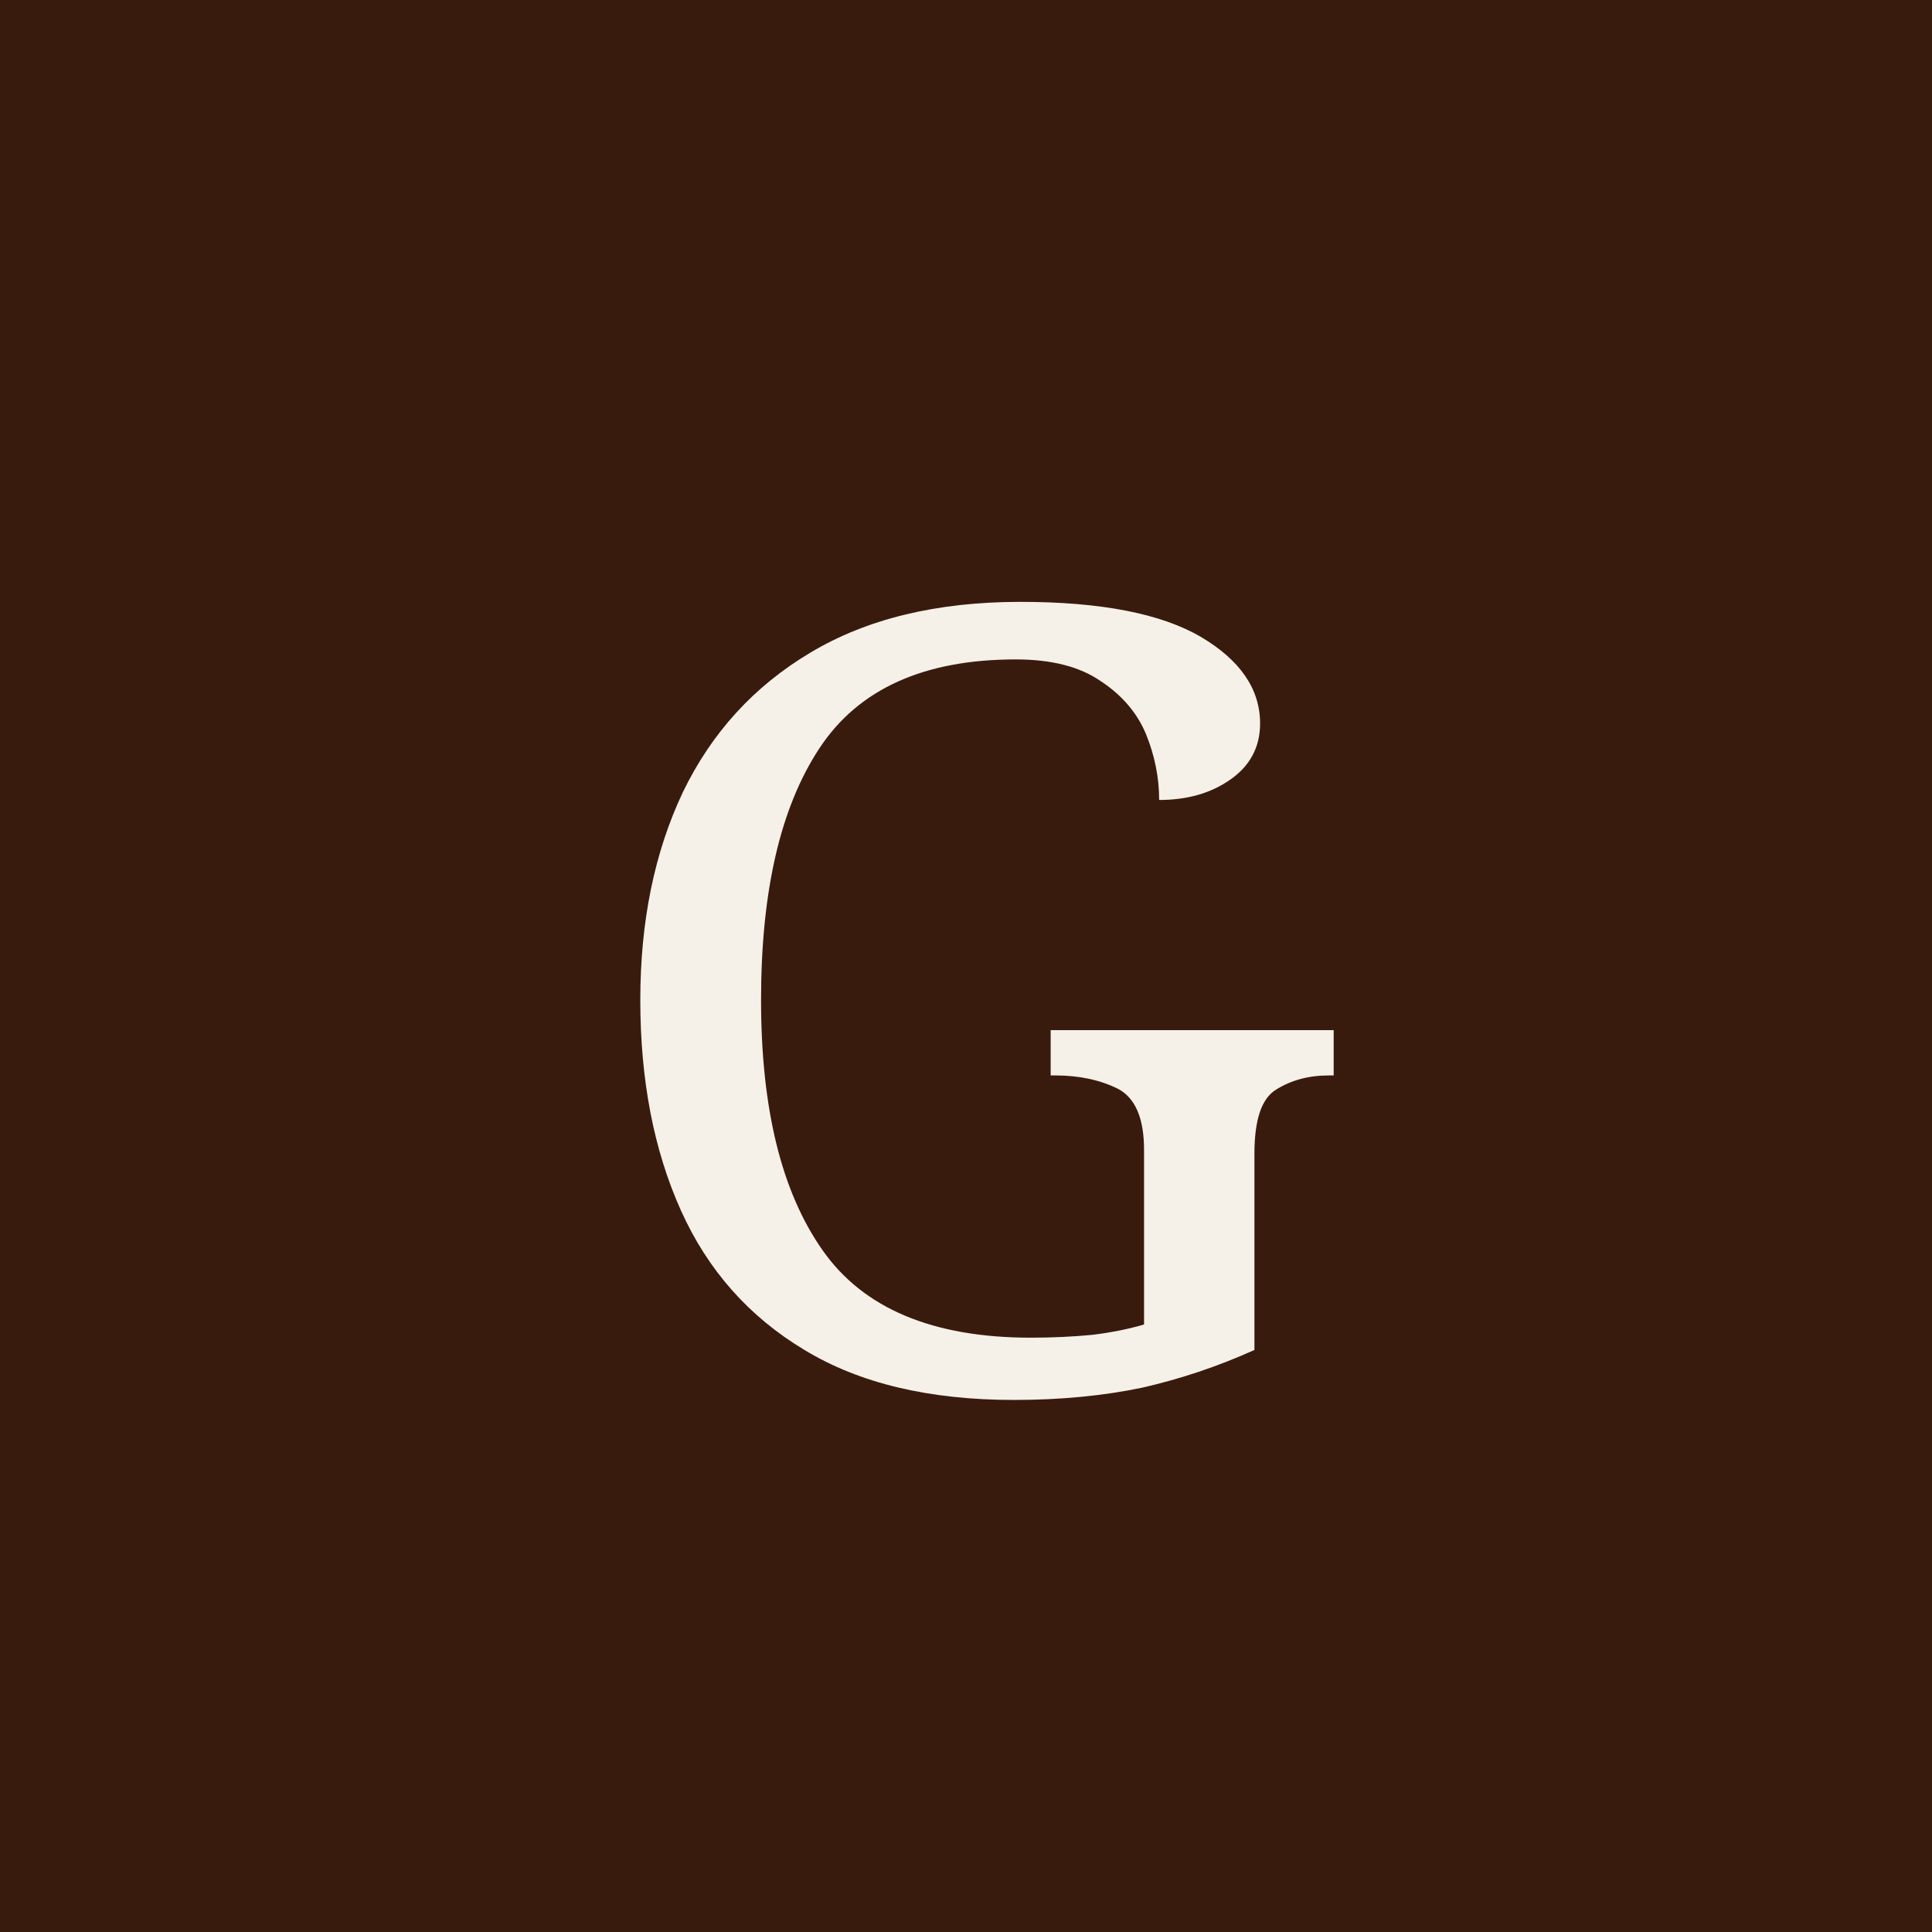
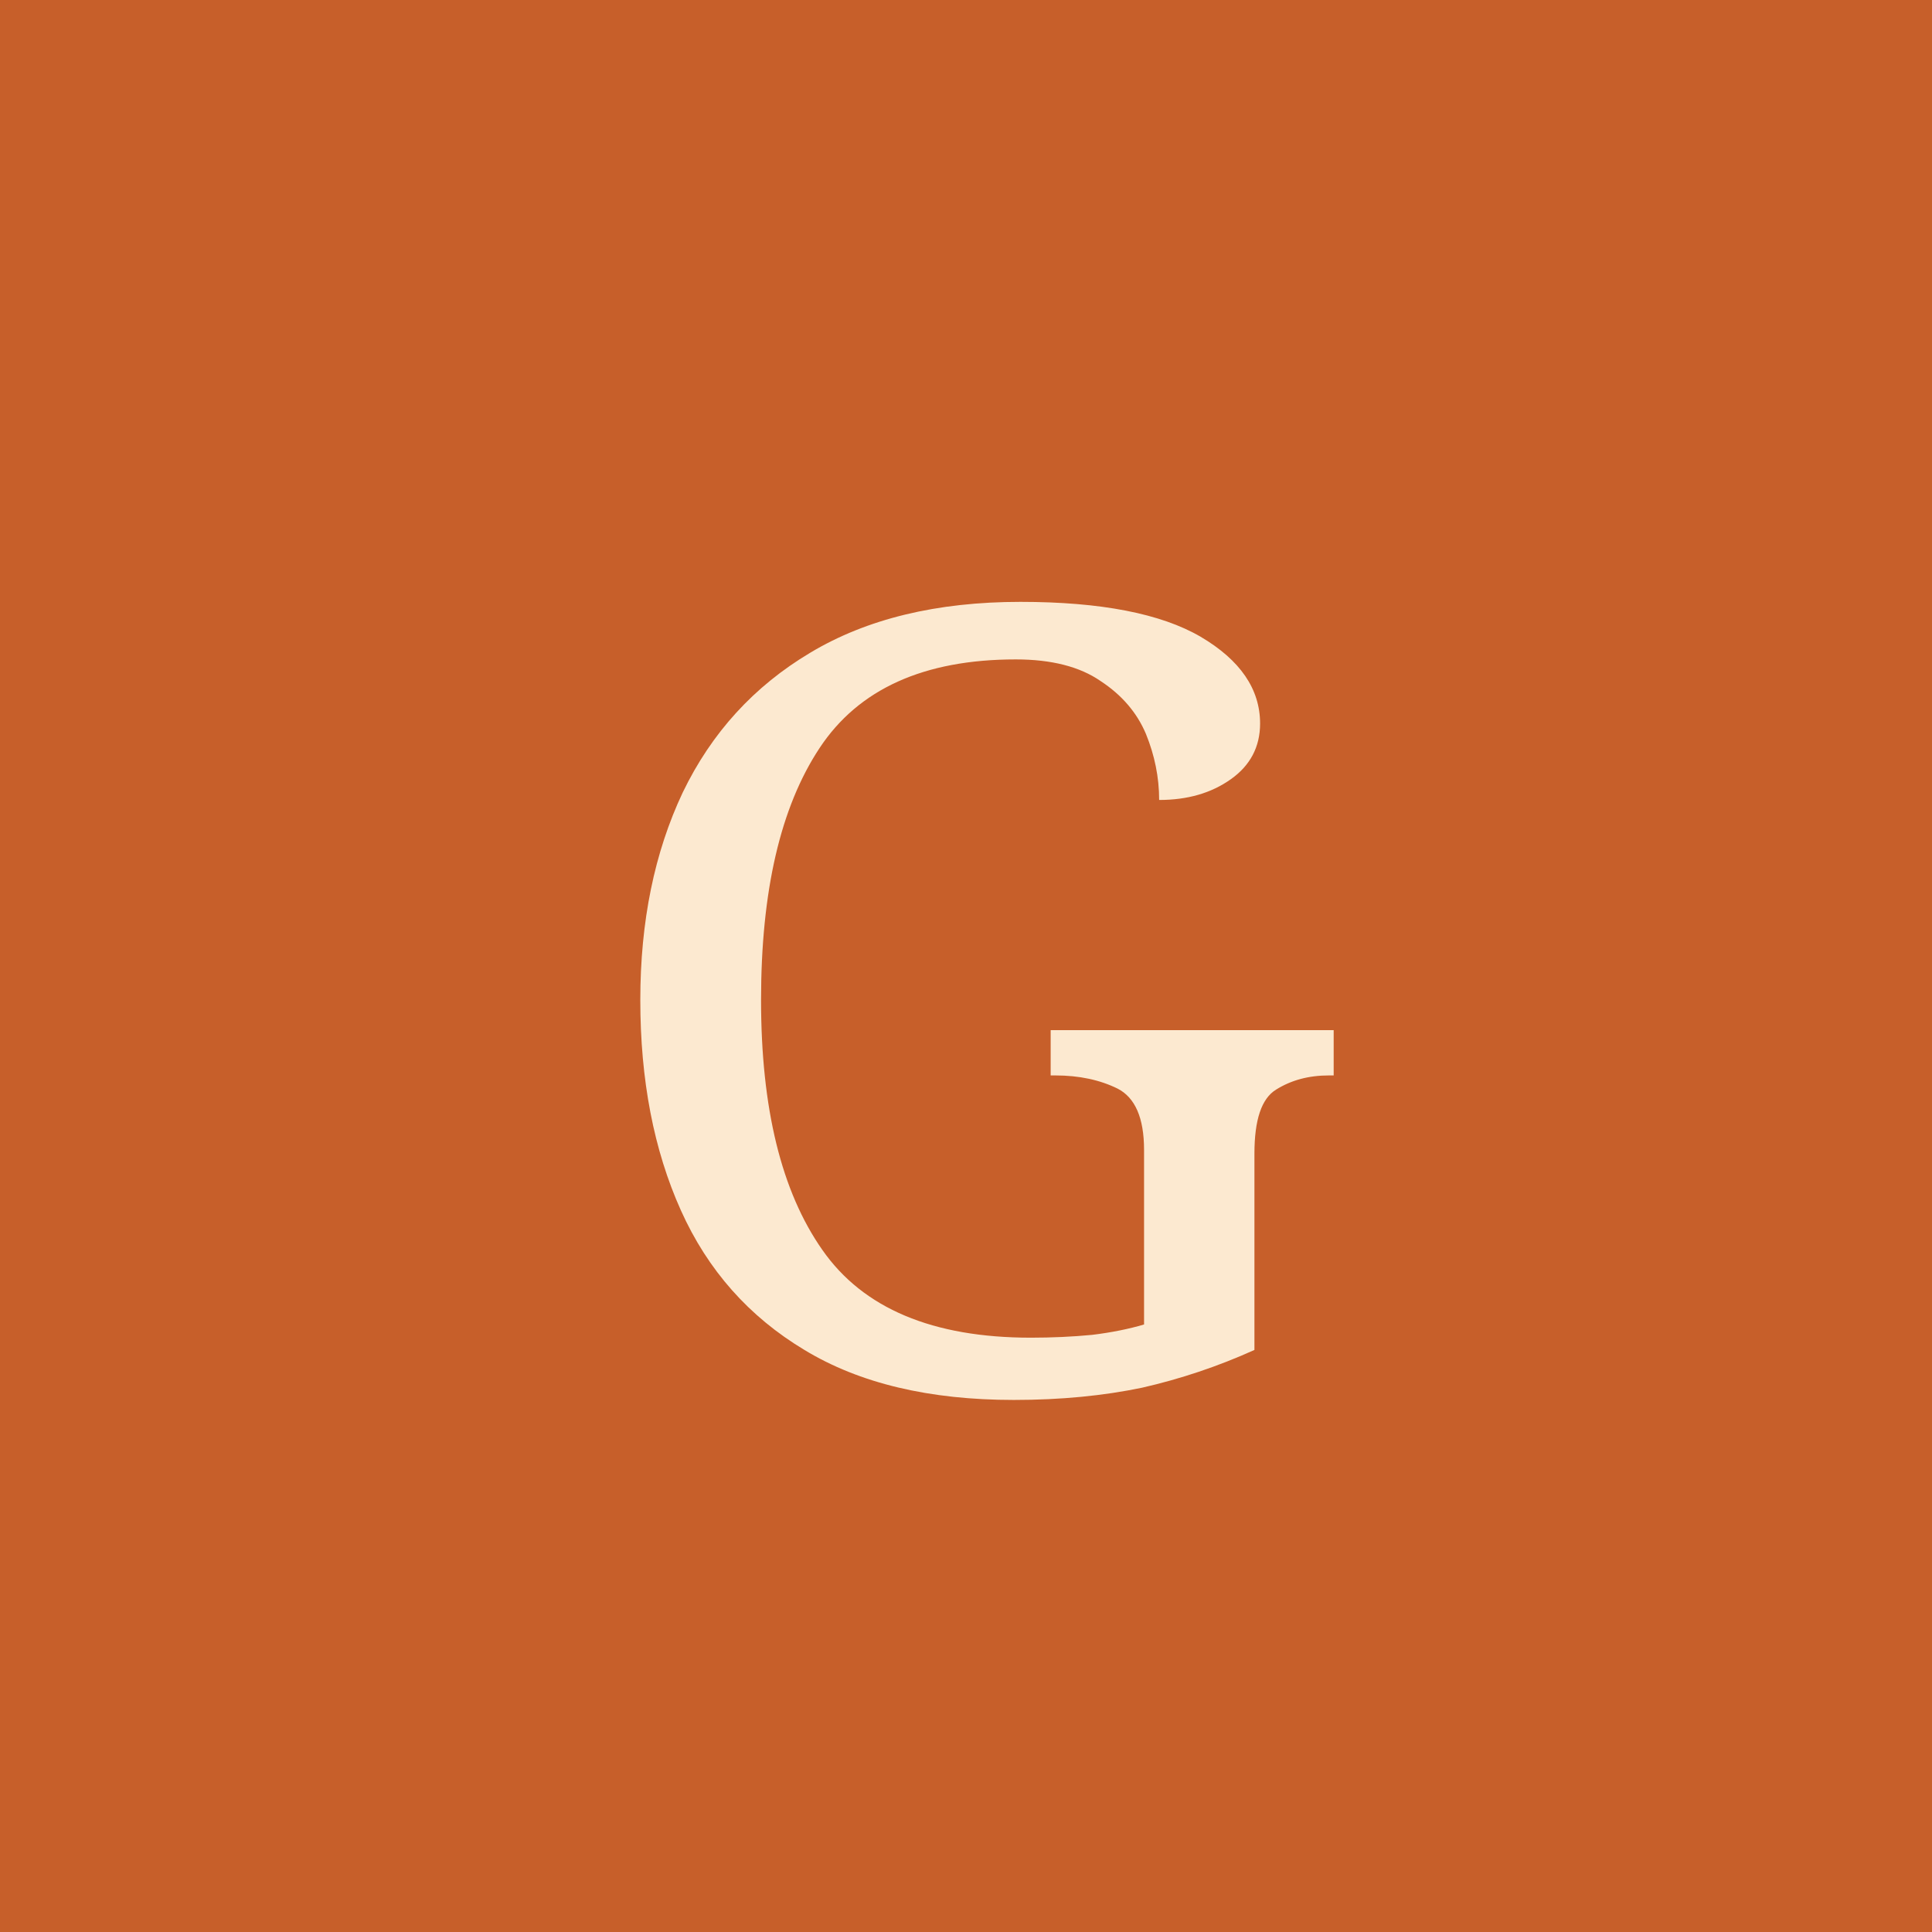
<svg xmlns="http://www.w3.org/2000/svg" viewBox="0 0 32 32">
-   <rect width="32" height="32" fill="#391b0d" />
-   <text x="16" y="23" text-anchor="middle" fill="#F6F1E8" font-family="Georgia, serif" font-size="18">G</text>
+   <rect width="32" height="32" fill="#C75F2A" />
+   <text x="16" y="23" text-anchor="middle" fill="#FCE9D0" font-family="Georgia, serif" font-size="18">G</text>
</svg>
